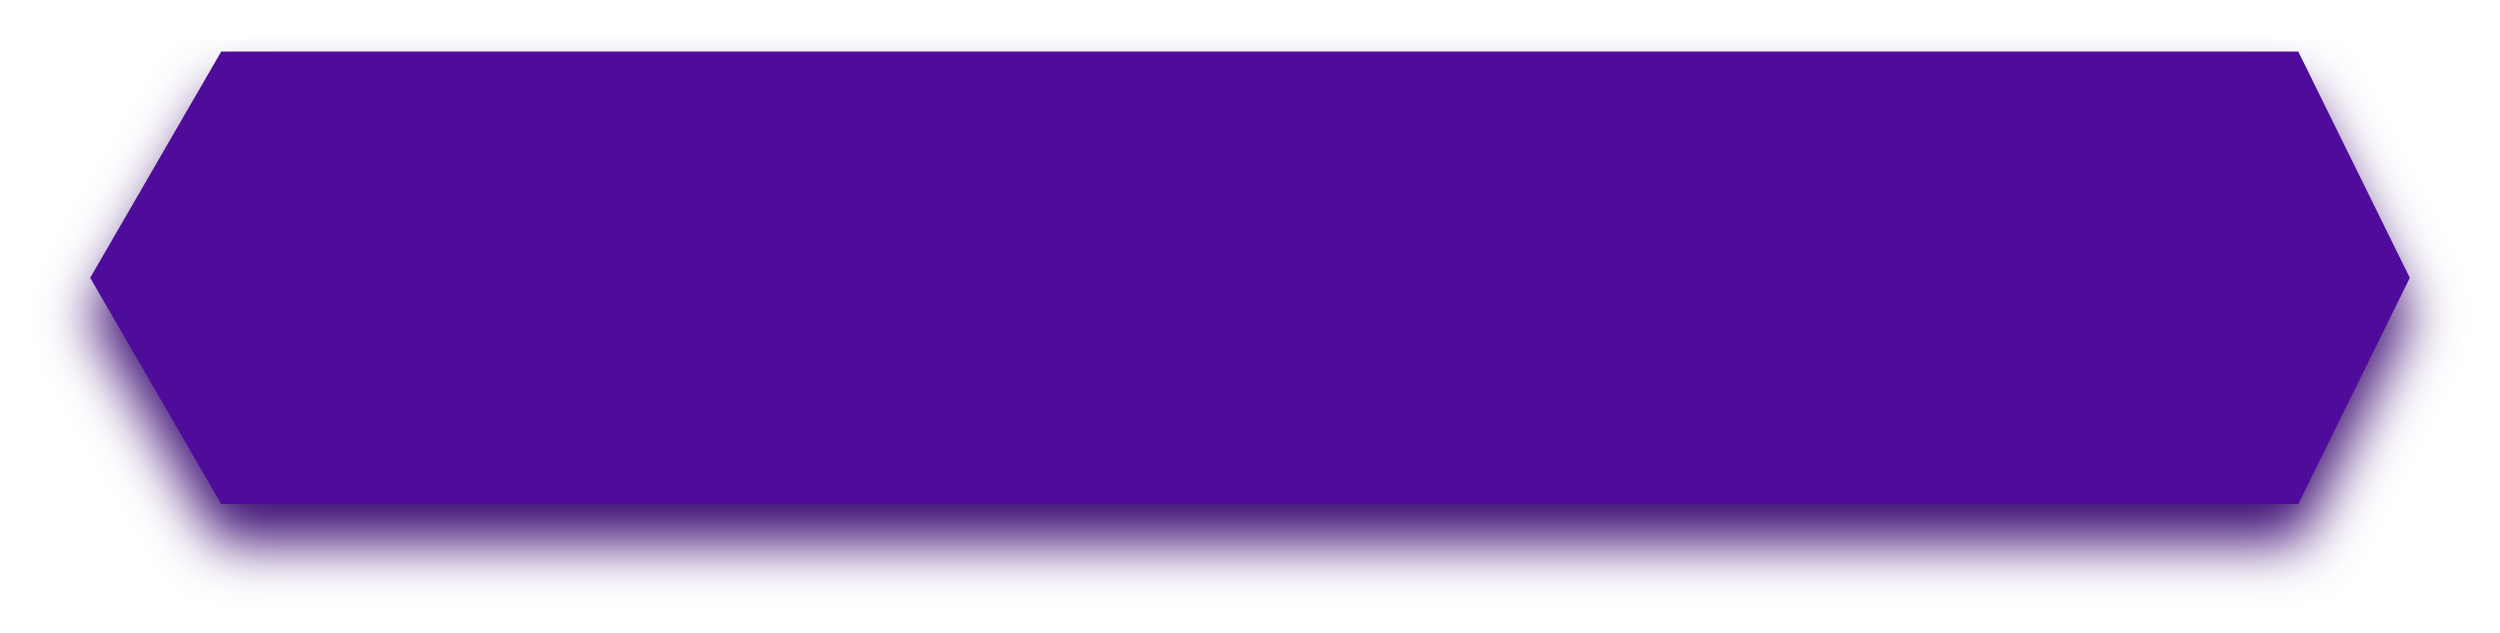
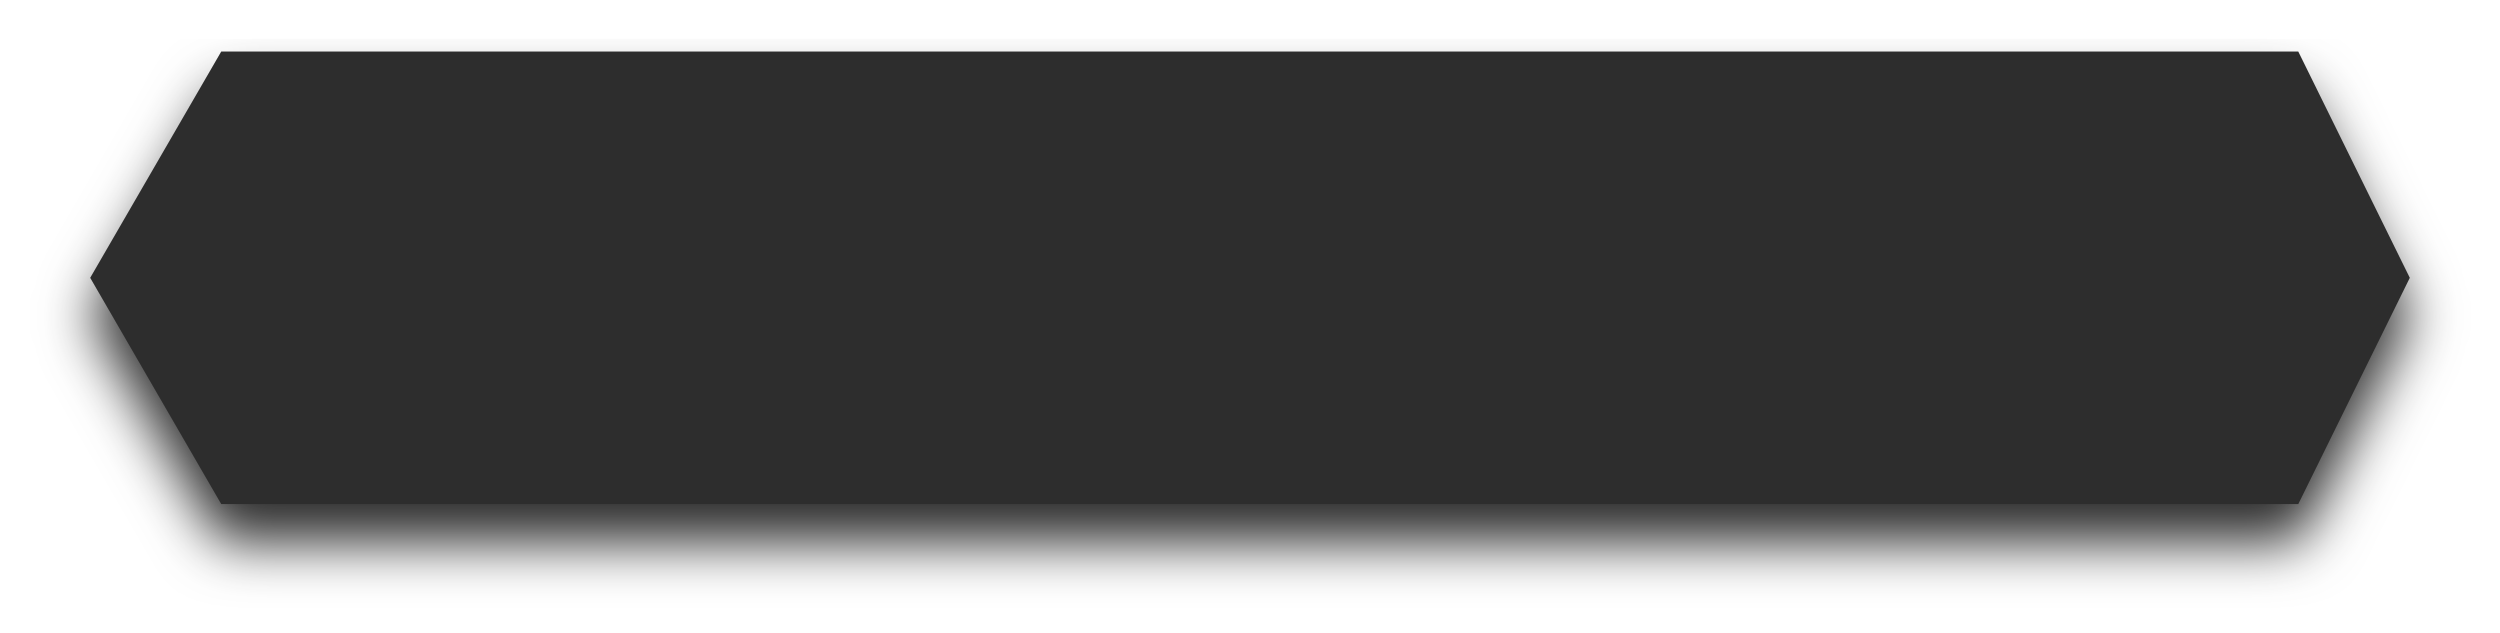
- <svg xmlns="http://www.w3.org/2000/svg" style="isolation:isolate" viewBox="89.446 433 194 49.117" width="194" height="49.117">
+ <svg xmlns="http://www.w3.org/2000/svg" style="isolation:isolate" viewBox="0 0 194 49.117" width="194" height="49.117">
  <defs>
-     <filter id="ape8Rd5U544Lypey5ppC3922jOcq4o8v" x="-200%" y="-200%" width="400%" height="400%" filterUnits="objectBoundingBox" color-interpolation-filters="sRGB">
+     <filter id="pEJhcrtfPww6uK4JzlWkSLka4plpAKVN" x="-200%" y="-200%" width="400%" height="400%" filterUnits="objectBoundingBox" color-interpolation-filters="sRGB">
      <feGaussianBlur in="SourceGraphic" stdDeviation="2.147" />
      <feOffset dx="0" dy="3" result="pf_100_offsetBlur" />
-       <feFlood flood-color="#3D0D73" flood-opacity="1" />
+       <feFlood flood-color="#2D2D2D" flood-opacity="1" />
      <feComposite in2="pf_100_offsetBlur" operator="in" result="pf_100_dropShadow" />
      <feBlend in="SourceGraphic" in2="pf_100_dropShadow" mode="normal" />
    </filter>
  </defs>
-   <g filter="url(#ape8Rd5U544Lypey5ppC3922jOcq4o8v)">
-     <path d=" M 96.446 454.559 L 106.614 437 L 267.792 437 L 276.446 454.559 L 267.792 472.117 L 106.614 472.117 L 96.446 454.559 Z " fill="rgb(79,12,155)" />
+   <g filter="url(#pEJhcrtfPww6uK4JzlWkSLka4plpAKVN)">
+     <path d=" M 7 21.559 L 17.168 4 L 178.346 4 L 187 21.559 L 178.346 39.117 L 17.168 39.117 L 7 21.559 Z " fill="rgb(45,45,45)" />
  </g>
</svg>
